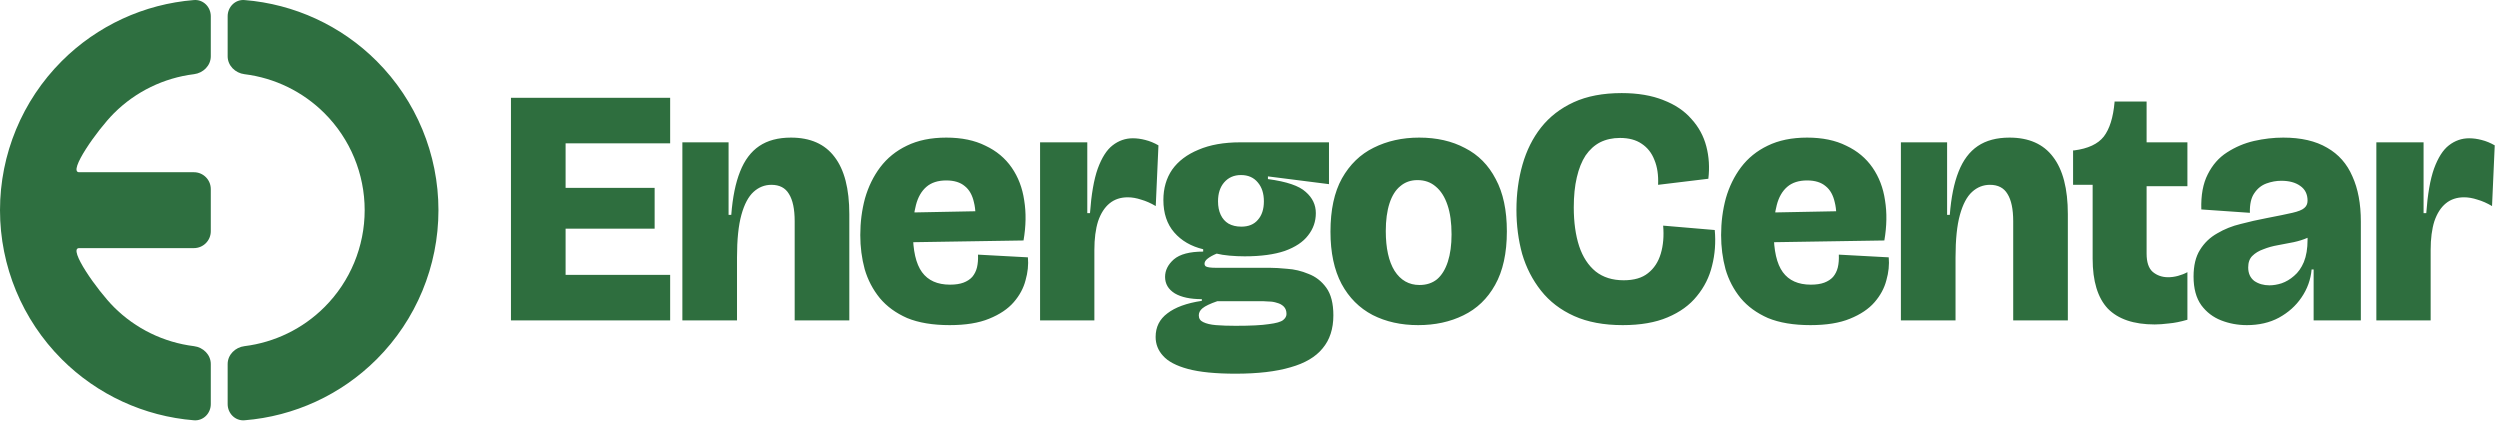
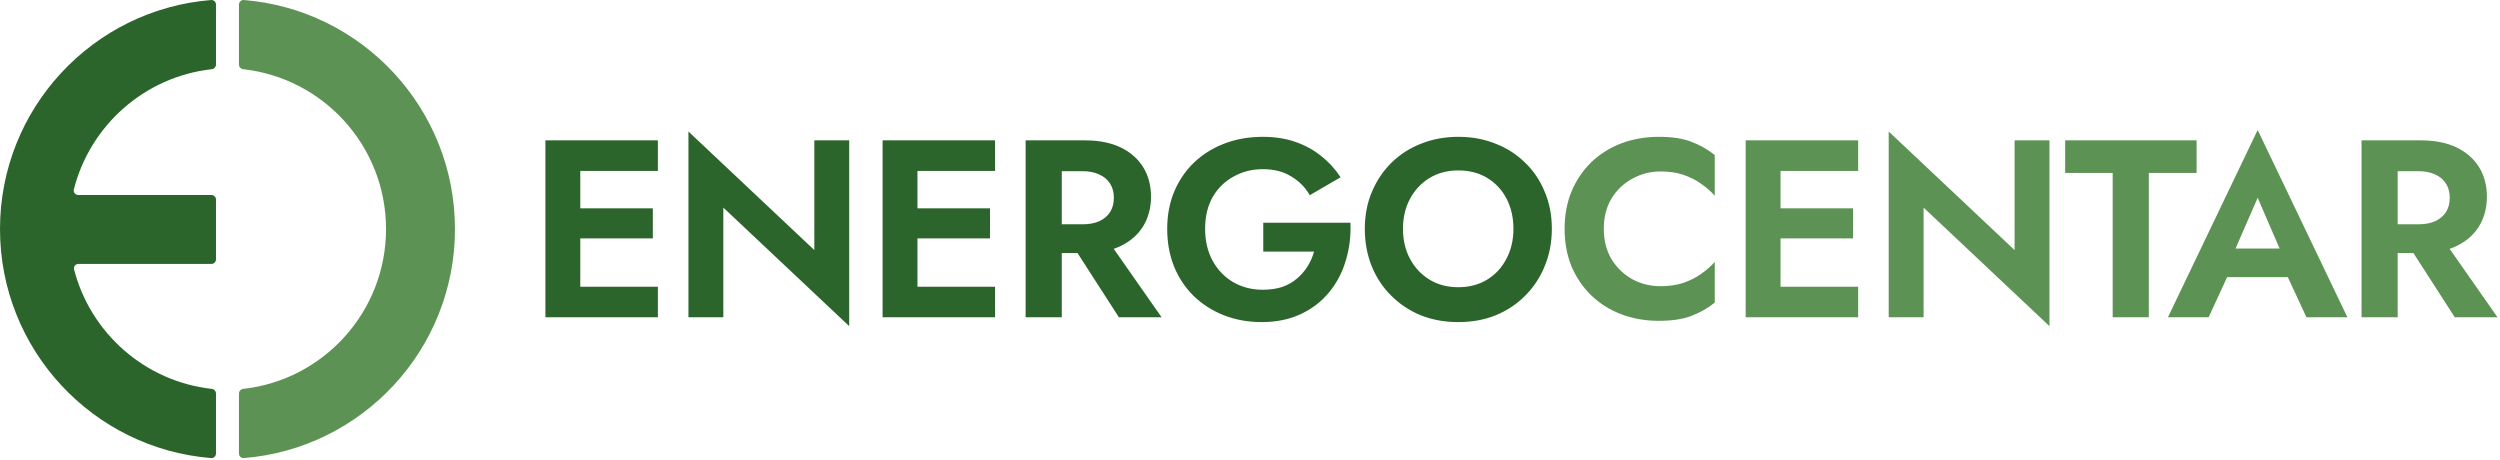
- <svg xmlns="http://www.w3.org/2000/svg" width="593" height="100" viewBox="0 0 593 100" fill="none">
-   <path d="M121.2 76V23.2H134.16V76H121.2ZM130.88 76V65.2H158.96V76H130.88ZM130.88 54.24V44.56H155.28V54.24H130.88ZM130.88 34V23.2H158.96V34H130.88ZM161.858 76V52.08V33.76H172.818V50.96H173.458C173.778 46.8 174.471 43.387 175.538 40.72C176.605 38 178.125 35.973 180.098 34.64C182.071 33.307 184.578 32.64 187.618 32.64C192.205 32.64 195.645 34.16 197.938 37.2C200.285 40.24 201.458 44.773 201.458 50.8V76H188.498V52.48C188.498 49.6 188.045 47.44 187.138 46C186.285 44.56 184.898 43.84 182.978 43.84C181.378 43.84 179.965 44.4 178.738 45.52C177.511 46.64 176.551 48.453 175.858 50.96C175.165 53.467 174.818 56.827 174.818 61.04V76H161.858ZM225.26 77.12C221.26 77.12 217.9 76.56 215.18 75.44C212.513 74.267 210.353 72.693 208.7 70.72C207.047 68.693 205.847 66.4 205.1 63.84C204.407 61.28 204.06 58.587 204.06 55.76C204.06 52.72 204.433 49.813 205.18 47.04C205.98 44.267 207.18 41.813 208.78 39.68C210.433 37.493 212.54 35.787 215.1 34.56C217.713 33.28 220.833 32.64 224.46 32.64C228.087 32.64 231.18 33.28 233.74 34.56C236.353 35.787 238.433 37.52 239.98 39.76C241.527 42 242.513 44.587 242.94 47.52C243.42 50.453 243.367 53.627 242.78 57.04L212.14 57.52V50.48L232.86 50.08L231.18 54.16C231.5 51.707 231.447 49.653 231.02 48C230.647 46.293 229.927 45.013 228.86 44.16C227.793 43.253 226.327 42.8 224.46 42.8C222.487 42.8 220.913 43.307 219.74 44.32C218.567 45.333 217.74 46.773 217.26 48.64C216.78 50.453 216.54 52.613 216.54 55.12C216.54 59.44 217.26 62.587 218.7 64.56C220.14 66.533 222.353 67.52 225.34 67.52C226.62 67.52 227.687 67.36 228.54 67.04C229.393 66.72 230.087 66.267 230.62 65.68C231.153 65.04 231.527 64.293 231.74 63.44C231.953 62.533 232.033 61.52 231.98 60.4L243.82 61.04C243.98 62.8 243.793 64.613 243.26 66.48C242.78 68.347 241.847 70.08 240.46 71.68C239.073 73.28 237.127 74.587 234.62 75.6C232.167 76.613 229.047 77.12 225.26 77.12ZM246.705 76V53.04V33.76H257.905V50.56H258.545C258.865 46.08 259.478 42.56 260.385 40C261.345 37.387 262.518 35.547 263.905 34.48C265.345 33.36 266.945 32.8 268.705 32.8C269.665 32.8 270.652 32.933 271.665 33.2C272.732 33.467 273.772 33.893 274.785 34.48L274.145 48.88C272.972 48.187 271.825 47.68 270.705 47.36C269.585 46.987 268.518 46.8 267.505 46.8C265.798 46.8 264.358 47.28 263.185 48.24C262.012 49.2 261.105 50.613 260.465 52.48C259.878 54.347 259.585 56.613 259.585 59.28V76H246.705ZM293.075 88.64C288.328 88.64 284.568 88.267 281.795 87.52C279.022 86.773 277.048 85.733 275.875 84.4C274.702 83.12 274.115 81.627 274.115 79.92C274.115 77.573 275.048 75.707 276.915 74.32C278.782 72.88 281.502 71.893 285.075 71.36V70.96C282.355 70.96 280.222 70.507 278.675 69.6C277.128 68.64 276.355 67.333 276.355 65.68C276.355 64.133 277.048 62.747 278.435 61.52C279.875 60.293 282.195 59.68 285.395 59.68V59.12C282.515 58.427 280.222 57.093 278.515 55.12C276.808 53.147 275.955 50.587 275.955 47.44C275.955 44.667 276.648 42.267 278.035 40.24C279.475 38.213 281.555 36.64 284.275 35.52C286.995 34.347 290.302 33.76 294.195 33.76H315.235V43.68L300.755 41.84V42.48C305.182 43.067 308.168 44.08 309.715 45.52C311.315 46.907 312.115 48.587 312.115 50.56C312.115 52.533 311.502 54.293 310.275 55.84C309.102 57.387 307.262 58.613 304.755 59.52C302.248 60.373 299.075 60.8 295.235 60.8C294.062 60.8 292.862 60.747 291.635 60.64C290.462 60.533 289.448 60.373 288.595 60.16C287.688 60.533 286.968 60.933 286.435 61.36C285.955 61.733 285.715 62.133 285.715 62.56C285.715 62.827 285.822 63.04 286.035 63.2C286.248 63.307 286.542 63.387 286.915 63.44C287.342 63.493 287.822 63.52 288.355 63.52H301.155C302.275 63.52 303.662 63.6 305.315 63.76C307.022 63.867 308.702 64.267 310.355 64.96C312.062 65.6 313.475 66.693 314.595 68.24C315.715 69.787 316.275 71.973 316.275 74.8C316.275 78 315.422 80.613 313.715 82.64C312.062 84.667 309.528 86.16 306.115 87.12C302.702 88.133 298.355 88.64 293.075 88.64ZM293.075 77.28C296.648 77.28 299.288 77.147 300.995 76.88C302.702 76.667 303.822 76.347 304.355 75.92C304.888 75.493 305.155 75.013 305.155 74.48C305.155 73.733 304.942 73.147 304.515 72.72C304.088 72.293 303.555 72 302.915 71.84C302.275 71.627 301.635 71.52 300.995 71.52C300.408 71.467 299.928 71.44 299.555 71.44H288.755C287.048 72.027 285.875 72.587 285.235 73.12C284.648 73.6 284.355 74.16 284.355 74.8C284.355 75.547 284.702 76.08 285.395 76.4C286.142 76.773 287.155 77.013 288.435 77.12C289.768 77.227 291.315 77.28 293.075 77.28ZM294.435 53.76C296.142 53.76 297.448 53.227 298.355 52.16C299.315 51.093 299.795 49.627 299.795 47.76C299.795 45.893 299.315 44.4 298.355 43.28C297.395 42.107 296.062 41.52 294.355 41.52C292.702 41.52 291.368 42.107 290.355 43.28C289.395 44.4 288.915 45.893 288.915 47.76C288.915 48.987 289.128 50.053 289.555 50.96C289.982 51.867 290.595 52.56 291.395 53.04C292.248 53.52 293.262 53.76 294.435 53.76ZM336.388 77.12C332.335 77.12 328.735 76.32 325.588 74.72C322.441 73.067 319.988 70.613 318.228 67.36C316.468 64.053 315.588 59.92 315.588 54.96C315.588 49.787 316.495 45.573 318.308 42.32C320.175 39.013 322.681 36.587 325.828 35.04C329.028 33.44 332.628 32.64 336.628 32.64C340.788 32.64 344.415 33.467 347.508 35.12C350.655 36.72 353.081 39.173 354.788 42.48C356.548 45.733 357.428 49.867 357.428 54.88C357.428 60.053 356.495 64.293 354.628 67.6C352.815 70.853 350.308 73.253 347.108 74.8C343.961 76.347 340.388 77.12 336.388 77.12ZM336.708 67.6C338.361 67.6 339.748 67.147 340.868 66.24C341.988 65.28 342.841 63.893 343.428 62.08C344.015 60.267 344.308 58.107 344.308 55.6C344.308 52.827 343.988 50.507 343.348 48.64C342.708 46.72 341.775 45.253 340.548 44.24C339.375 43.227 337.935 42.72 336.228 42.72C334.628 42.72 333.268 43.2 332.148 44.16C331.028 45.067 330.175 46.427 329.588 48.24C329.001 50.053 328.708 52.24 328.708 54.8C328.708 58.853 329.401 62 330.788 64.24C332.228 66.48 334.201 67.6 336.708 67.6ZM384.899 77.12C380.419 77.12 376.579 76.4 373.379 74.96C370.179 73.52 367.565 71.52 365.539 68.96C363.512 66.4 362.019 63.493 361.059 60.24C360.152 56.933 359.699 53.44 359.699 49.76C359.699 45.973 360.179 42.4 361.139 39.04C362.099 35.68 363.565 32.747 365.539 30.24C367.565 27.68 370.152 25.68 373.299 24.24C376.445 22.8 380.232 22.08 384.659 22.08C388.499 22.08 391.805 22.64 394.579 23.76C397.352 24.827 399.565 26.32 401.219 28.24C402.925 30.107 404.099 32.267 404.739 34.72C405.379 37.173 405.539 39.733 405.219 42.4L393.299 43.84C393.405 41.547 393.112 39.573 392.419 37.92C391.779 36.267 390.765 34.987 389.379 34.08C388.045 33.173 386.339 32.72 384.259 32.72C382.499 32.72 380.925 33.067 379.539 33.76C378.205 34.453 377.059 35.493 376.099 36.88C375.192 38.267 374.499 40 374.019 42.08C373.539 44.107 373.299 46.48 373.299 49.2C373.299 52.72 373.725 55.787 374.579 58.4C375.432 60.96 376.739 62.96 378.499 64.4C380.259 65.787 382.472 66.48 385.139 66.48C387.592 66.48 389.512 65.92 390.899 64.8C392.339 63.68 393.352 62.133 393.939 60.16C394.525 58.187 394.712 55.973 394.499 53.52L406.739 54.56C407.005 57.493 406.792 60.32 406.099 63.04C405.459 65.707 404.259 68.107 402.499 70.24C400.792 72.373 398.472 74.053 395.539 75.28C392.659 76.507 389.112 77.12 384.899 77.12ZM429.447 77.12C425.447 77.12 422.087 76.56 419.367 75.44C416.701 74.267 414.541 72.693 412.887 70.72C411.234 68.693 410.034 66.4 409.287 63.84C408.594 61.28 408.247 58.587 408.247 55.76C408.247 52.72 408.621 49.813 409.367 47.04C410.167 44.267 411.367 41.813 412.967 39.68C414.621 37.493 416.727 35.787 419.287 34.56C421.901 33.28 425.021 32.64 428.647 32.64C432.274 32.64 435.367 33.28 437.927 34.56C440.541 35.787 442.621 37.52 444.167 39.76C445.714 42 446.701 44.587 447.127 47.52C447.607 50.453 447.554 53.627 446.967 57.04L416.327 57.52V50.48L437.047 50.08L435.367 54.16C435.687 51.707 435.634 49.653 435.207 48C434.834 46.293 434.114 45.013 433.047 44.16C431.981 43.253 430.514 42.8 428.647 42.8C426.674 42.8 425.101 43.307 423.927 44.32C422.754 45.333 421.927 46.773 421.447 48.64C420.967 50.453 420.727 52.613 420.727 55.12C420.727 59.44 421.447 62.587 422.887 64.56C424.327 66.533 426.541 67.52 429.527 67.52C430.807 67.52 431.874 67.36 432.727 67.04C433.581 66.72 434.274 66.267 434.807 65.68C435.341 65.04 435.714 64.293 435.927 63.44C436.141 62.533 436.221 61.52 436.167 60.4L448.007 61.04C448.167 62.8 447.981 64.613 447.447 66.48C446.967 68.347 446.034 70.08 444.647 71.68C443.261 73.28 441.314 74.587 438.807 75.6C436.354 76.613 433.234 77.12 429.447 77.12ZM450.893 76V52.08V33.76H461.853V50.96H462.493C462.813 46.8 463.506 43.387 464.573 40.72C465.639 38 467.159 35.973 469.133 34.64C471.106 33.307 473.613 32.64 476.653 32.64C481.239 32.64 484.679 34.16 486.973 37.2C489.319 40.24 490.493 44.773 490.493 50.8V76H477.533V52.48C477.533 49.6 477.079 47.44 476.173 46C475.319 44.56 473.933 43.84 472.013 43.84C470.413 43.84 468.999 44.4 467.773 45.52C466.546 46.64 465.586 48.453 464.893 50.96C464.199 53.467 463.853 56.827 463.853 61.04V76H450.893ZM511.094 76.96C506.134 76.96 502.428 75.707 499.974 73.2C497.574 70.64 496.374 66.693 496.374 61.36V43.84H491.734V35.68H491.974C495.281 35.253 497.628 34.16 499.014 32.4C500.401 30.587 501.254 27.867 501.574 24.24V24.08H509.174V33.76H518.854V44.16H509.174V60.16C509.174 62.187 509.654 63.627 510.614 64.48C511.628 65.333 512.854 65.76 514.294 65.76C515.041 65.76 515.814 65.653 516.614 65.44C517.414 65.227 518.161 64.933 518.854 64.56V75.84C517.201 76.32 515.734 76.613 514.454 76.72C513.174 76.88 512.054 76.96 511.094 76.96ZM532.953 77.12C530.82 77.12 528.793 76.747 526.873 76C524.953 75.253 523.38 74.053 522.153 72.4C520.926 70.693 520.313 68.427 520.313 65.6C520.313 62.987 520.82 60.88 521.833 59.28C522.846 57.627 524.206 56.32 525.913 55.36C527.62 54.347 529.486 53.6 531.513 53.12C533.54 52.587 535.54 52.133 537.513 51.76C540.286 51.227 542.366 50.8 543.753 50.48C545.14 50.16 546.073 49.787 546.553 49.36C547.086 48.933 547.353 48.347 547.353 47.6C547.353 46.053 546.766 44.88 545.593 44.08C544.473 43.28 542.98 42.88 541.113 42.88C539.94 42.88 538.766 43.093 537.593 43.52C536.42 43.947 535.46 44.72 534.713 45.84C533.966 46.907 533.62 48.453 533.673 50.48L522.153 49.68C522.046 46.32 522.553 43.547 523.673 41.36C524.793 39.12 526.313 37.387 528.233 36.16C530.206 34.88 532.34 33.973 534.633 33.44C536.98 32.907 539.3 32.64 541.593 32.64C545.806 32.64 549.273 33.44 551.993 35.04C554.713 36.587 556.713 38.853 557.993 41.84C559.326 44.773 559.993 48.347 559.993 52.56V60.08C559.993 61.84 559.993 63.627 559.993 65.44C559.993 67.2 559.993 68.96 559.993 70.72C559.993 72.48 559.993 74.24 559.993 76H548.793C548.793 74.08 548.793 72.133 548.793 70.16C548.793 68.187 548.793 66.107 548.793 63.92H548.313C548.1 66.32 547.3 68.533 545.913 70.56C544.58 72.533 542.793 74.133 540.553 75.36C538.366 76.533 535.833 77.12 532.953 77.12ZM538.313 67.68C539.22 67.68 540.18 67.52 541.193 67.2C542.26 66.827 543.246 66.24 544.153 65.44C545.113 64.64 545.886 63.547 546.473 62.16C547.06 60.72 547.353 58.96 547.353 56.88V54.96L549.513 54.72C549.086 55.413 548.366 55.973 547.353 56.4C546.393 56.827 545.3 57.173 544.073 57.44C542.846 57.653 541.593 57.893 540.313 58.16C539.086 58.373 537.94 58.693 536.873 59.12C535.806 59.493 534.926 60.027 534.233 60.72C533.593 61.36 533.273 62.267 533.273 63.44C533.273 64.827 533.753 65.893 534.713 66.64C535.726 67.333 536.926 67.68 538.313 67.68ZM563.671 76V53.04V33.76H574.871V50.56H575.511C575.831 46.08 576.444 42.56 577.351 40C578.311 37.387 579.484 35.547 580.871 34.48C582.311 33.36 583.911 32.8 585.671 32.8C586.631 32.8 587.617 32.933 588.631 33.2C589.697 33.467 590.737 33.893 591.751 34.48L591.111 48.88C589.937 48.187 588.791 47.68 587.671 47.36C586.551 46.987 585.484 46.8 584.471 46.8C582.764 46.8 581.324 47.28 580.151 48.24C578.977 49.2 578.071 50.613 577.431 52.48C576.844 54.347 576.551 56.613 576.551 59.28V76H563.671Z" fill="#2E6E3E" />
-   <path d="M54 3.852C54 1.643 55.794 -0.165 57.996 0.012C69.794 0.957 80.925 6.066 89.355 14.497C98.732 23.874 104 36.591 104 49.852C104 63.113 98.732 75.831 89.355 85.207C80.925 93.638 69.794 98.747 57.996 99.692C55.794 99.869 54 98.061 54 95.852L54 86.352C54 84.143 55.798 82.377 57.99 82.106C65.139 81.222 71.834 77.98 76.981 72.833C83.076 66.738 86.5 58.472 86.5 49.852C86.5 41.233 83.076 32.966 76.981 26.871C71.834 21.724 65.139 18.482 57.99 17.598C55.798 17.327 54 15.561 54 13.352V3.852Z" fill="#2E6F40" />
-   <path d="M46.004 0.012C48.206 -0.164 50 1.643 50 3.852V13.352C50 15.561 48.202 17.327 46.01 17.598C38.861 18.482 32.165 21.725 27.019 26.871C23.096 30.794 16 40.852 18.773 40.852H46C48.209 40.852 50 42.643 50 44.852V54.852C50 57.061 48.209 58.852 46 58.852H18.773C16 58.852 23.096 68.911 27.019 72.833C32.165 77.98 38.861 81.223 46.01 82.107C48.202 82.378 50 84.143 50 86.352V95.852C50 98.061 48.206 99.869 46.004 99.693C34.206 98.747 23.075 93.638 14.645 85.207C5.268 75.831 9.11595e-06 63.113 0 49.852C5.26462e-05 36.591 5.268 23.873 14.645 14.496C23.075 6.066 34.206 0.958 46.004 0.012Z" fill="#2E6F40" />
+ <svg xmlns="http://www.w3.org/2000/svg" width="1088" height="200" viewBox="0 0 1088 200" fill="none">
+   <path d="M247.48 138.085V124.775H286.31V138.085H247.48ZM247.48 74.395V61.085H286.31V74.395H247.48ZM247.48 103.765V90.675H284.11V103.765H247.48ZM237.36 61.085H252.54V138.085H237.36V61.085ZM354.393 61.085H369.573V141.935L314.793 90.345V138.085H299.613V57.235L354.393 108.825V61.085ZM394.223 138.085V124.775H433.053V138.085H394.223ZM394.223 74.395V61.085H433.053V74.395H394.223ZM394.223 103.765V90.675H430.853V103.765H394.223ZM384.103 61.085H399.283V138.085H384.103V61.085ZM463.846 102.225H480.456L505.536 138.085H486.946L463.846 102.225ZM446.356 61.085H462.086V138.085H446.356V61.085ZM455.926 74.505V61.085H472.206C478.292 61.085 483.462 62.112 487.716 64.165C491.969 66.218 495.232 69.078 497.506 72.745C499.779 76.412 500.916 80.702 500.916 85.615C500.916 90.455 499.779 94.745 497.506 98.485C495.232 102.152 491.969 105.012 487.716 107.065C483.462 109.118 478.292 110.145 472.206 110.145H455.926V97.605H471.216C474.002 97.605 476.386 97.165 478.366 96.285C480.419 95.332 481.996 94.012 483.096 92.325C484.196 90.565 484.746 88.475 484.746 86.055C484.746 83.635 484.196 81.582 483.096 79.895C481.996 78.135 480.419 76.815 478.366 75.935C476.386 74.982 474.002 74.505 471.216 74.505H455.926ZM549.769 109.485V96.945H587.719C587.939 102.812 587.242 108.348 585.629 113.555C584.089 118.762 581.632 123.382 578.259 127.415C574.959 131.375 570.852 134.492 565.939 136.765C561.025 139.038 555.415 140.175 549.109 140.175C543.169 140.175 537.669 139.185 532.609 137.205C527.622 135.225 523.259 132.438 519.519 128.845C515.852 125.252 512.992 120.962 510.939 115.975C508.959 110.988 507.969 105.525 507.969 99.585C507.969 93.645 508.995 88.218 511.049 83.305C513.175 78.318 516.109 74.065 519.849 70.545C523.589 67.025 527.989 64.312 533.049 62.405C538.109 60.498 543.609 59.545 549.549 59.545C554.829 59.545 559.559 60.278 563.739 61.745C567.992 63.212 571.732 65.265 574.959 67.905C578.259 70.472 581.082 73.552 583.429 77.145L570.009 84.955C568.102 81.582 565.425 78.868 561.979 76.815C558.605 74.688 554.462 73.625 549.549 73.625C544.929 73.625 540.712 74.688 536.899 76.815C533.085 78.868 530.042 81.838 527.769 85.725C525.569 89.612 524.469 94.232 524.469 99.585C524.469 104.865 525.569 109.522 527.769 113.555C529.969 117.515 532.939 120.595 536.679 122.795C540.492 124.995 544.782 126.095 549.549 126.095C552.702 126.095 555.525 125.692 558.019 124.885C560.512 124.005 562.639 122.795 564.399 121.255C566.232 119.715 567.772 117.955 569.019 115.975C570.265 113.995 571.219 111.832 571.879 109.485H549.769ZM610.572 99.585C610.572 104.498 611.599 108.862 613.652 112.675C615.705 116.488 618.529 119.495 622.122 121.695C625.715 123.895 629.895 124.995 634.662 124.995C639.429 124.995 643.609 123.895 647.202 121.695C650.795 119.495 653.582 116.488 655.562 112.675C657.615 108.862 658.642 104.498 658.642 99.585C658.642 94.672 657.652 90.308 655.672 86.495C653.692 82.682 650.905 79.675 647.312 77.475C643.719 75.275 639.502 74.175 634.662 74.175C629.895 74.175 625.715 75.275 622.122 77.475C618.529 79.675 615.705 82.682 613.652 86.495C611.599 90.308 610.572 94.672 610.572 99.585ZM593.962 99.585C593.962 93.718 594.989 88.365 597.042 83.525C599.095 78.612 601.955 74.358 605.622 70.765C609.289 67.172 613.579 64.422 618.492 62.515C623.479 60.535 628.869 59.545 634.662 59.545C640.529 59.545 645.919 60.535 650.832 62.515C655.745 64.422 660.035 67.172 663.702 70.765C667.442 74.358 670.302 78.612 672.282 83.525C674.335 88.365 675.362 93.718 675.362 99.585C675.362 105.378 674.335 110.768 672.282 115.755C670.302 120.668 667.479 124.958 663.812 128.625C660.219 132.292 655.929 135.152 650.942 137.205C646.029 139.185 640.602 140.175 634.662 140.175C628.722 140.175 623.259 139.185 618.272 137.205C613.359 135.152 609.069 132.292 605.402 128.625C601.735 124.958 598.912 120.668 596.932 115.755C594.952 110.768 593.962 105.378 593.962 99.585Z" fill="#2C652B" />
+   <path d="M697.972 99.585C697.972 104.645 699.109 109.082 701.382 112.895C703.729 116.635 706.772 119.532 710.512 121.585C714.252 123.565 718.322 124.555 722.722 124.555C726.389 124.555 729.652 124.078 732.512 123.125C735.372 122.172 737.939 120.888 740.212 119.275C742.559 117.662 744.575 115.902 746.262 113.995V131.705C743.109 134.198 739.662 136.142 735.922 137.535C732.255 138.928 727.599 139.625 721.952 139.625C716.085 139.625 710.622 138.672 705.562 136.765C700.575 134.858 696.212 132.108 692.472 128.515C688.805 124.922 685.945 120.705 683.892 115.865C681.912 110.952 680.922 105.525 680.922 99.585C680.922 93.645 681.912 88.255 683.892 83.415C685.945 78.502 688.805 74.248 692.472 70.655C696.212 67.062 700.575 64.312 705.562 62.405C710.622 60.498 716.085 59.545 721.952 59.545C727.599 59.545 732.255 60.242 735.922 61.635C739.662 63.028 743.109 64.972 746.262 67.465V85.175C744.575 83.268 742.559 81.508 740.212 79.895C737.939 78.282 735.372 76.998 732.512 76.045C729.652 75.092 726.389 74.615 722.722 74.615C718.322 74.615 714.252 75.642 710.512 77.695C706.772 79.675 703.729 82.535 701.382 86.275C699.109 90.015 697.972 94.452 697.972 99.585ZM769.834 138.085V124.775H808.664V138.085H769.834ZM769.834 74.395V61.085H808.664V74.395H769.834ZM769.834 103.765V90.675H806.464V103.765H769.834ZM759.714 61.085H774.894V138.085H759.714V61.085ZM876.747 61.085H891.927V141.935L837.147 90.345V138.085H821.967V57.235L876.747 108.825V61.085ZM898.756 75.275V61.085H955.956V75.275H935.166V138.085H919.436V75.275H898.756ZM962.407 120.595L964.277 108.165H1001.24L1003.11 120.595H962.407ZM982.537 86.055L970.987 112.565L971.317 116.085L961.197 138.085H943.487L982.537 56.575L1021.59 138.085H1003.77L993.867 116.745L994.087 112.785L982.537 86.055ZM1045.23 102.225H1061.84L1086.92 138.085H1068.33L1045.23 102.225ZM1027.74 61.085H1043.47V138.085H1027.74V61.085ZM1037.31 74.505V61.085H1053.59C1059.68 61.085 1064.85 62.112 1069.1 64.165C1073.35 66.218 1076.62 69.078 1078.89 72.745C1081.16 76.412 1082.3 80.702 1082.3 85.615C1082.3 90.455 1081.16 94.745 1078.89 98.485C1076.62 102.152 1073.35 105.012 1069.1 107.065C1064.85 109.118 1059.68 110.145 1053.59 110.145H1037.31V97.605H1052.6C1055.39 97.605 1057.77 97.165 1059.75 96.285C1061.8 95.332 1063.38 94.012 1064.48 92.325C1065.58 90.565 1066.13 88.475 1066.13 86.055C1066.13 83.635 1065.58 81.582 1064.48 79.895C1063.38 78.135 1061.8 76.815 1059.75 75.935C1057.77 74.982 1055.39 74.505 1052.6 74.505H1037.31Z" fill="#5C9253" />
+   <path d="M104 1.98C104 0.829 104.975 -0.086 106.123 0.006C157.552 4.141 198 47.186 198 99.68C198 152.174 157.552 195.218 106.123 199.352C104.975 199.444 104 198.529 104 197.378V171.262C104 170.223 104.8 169.36 105.832 169.245C140.806 165.351 168 135.692 168 99.68C168 63.667 140.806 34.007 105.832 30.113C104.8 29.998 104 29.135 104 28.096V1.98Z" fill="#5C9253" />
+   <path d="M94 28.096C94 29.135 93.201 29.998 92.169 30.113C62.971 33.364 39.195 54.574 32.139 82.446C31.826 83.681 32.776 84.858 34.05 84.858H92C93.105 84.858 94 85.754 94 86.858V112.858C94 113.963 93.105 114.858 92 114.858H34.142C32.863 114.858 31.912 116.043 32.233 117.281C39.404 144.972 63.099 166.009 92.169 169.245C93.201 169.36 94 170.223 94 171.262V197.378C94 198.529 93.025 199.444 91.877 199.352C40.448 195.218 0 152.174 0 99.68C0 47.186 40.448 4.141 91.877 0.006C93.025 -0.086 94 0.829 94 1.98V28.096Z" fill="#2C652B" />
</svg>
